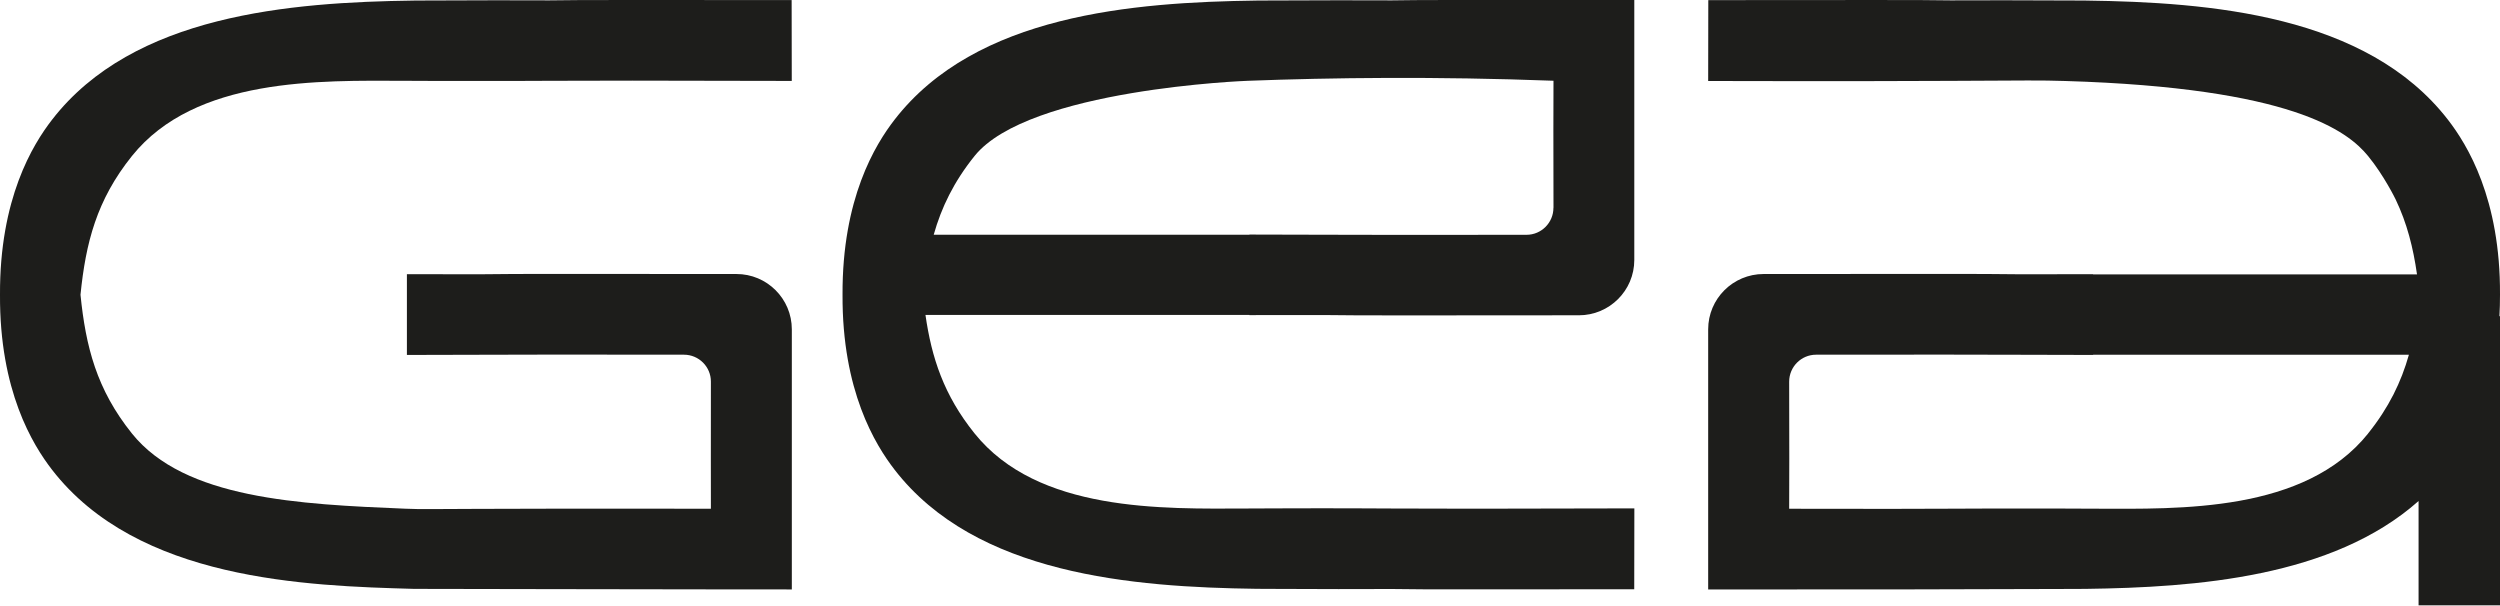
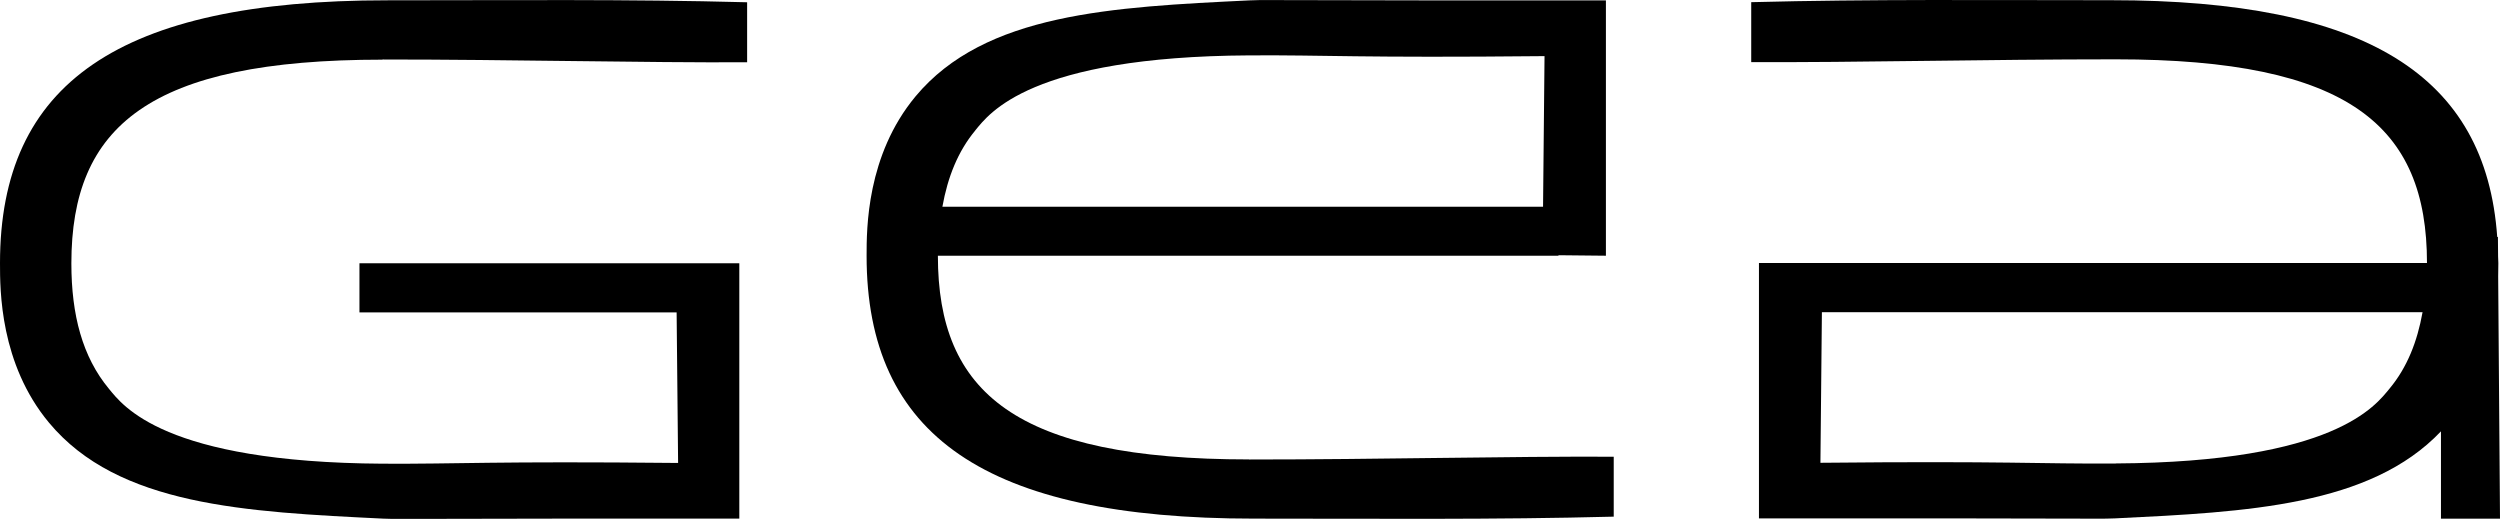
- <svg xmlns="http://www.w3.org/2000/svg" id="Capa_2" data-name="Capa 2" viewBox="0 0 400.34 96.94">
-   <defs>
-     <style>
-       .cls-1 {
-         fill: #1d1d1b;
-       }
-     </style>
-   </defs>
-   <g id="Capa_1-2" data-name="Capa 1">
-     <g>
-       <path class="cls-1" d="M64.85,12.94c.34,0,1.94.01,4.77.02,9.48.03,16.52-.01,18.33-.02,5.84-.03,16.75-.05,38.84.02,0-4.3-.02-8.65-.02-12.95C103.57.02,93.08-.04,87.95.06c-4.71-.02-11.45-.03-19.86.02-.9,0-1.66,0-1.79.01C46.49.36,21.35,2.34,8.33,19.18,5.23,23.18-.07,31.81,0,47.2c-.08,15.39,5.23,24.01,8.33,28.02,13.72,17.73,40.71,18.6,57.98,19.08.3,0,.08,0,21.65.04,3.22,0,22.74.04,25.91.04h0s12.93.01,12.93.01c0-3.87,0-7.74,0-11.61,0-.45,0-.9,0-1.35h0c0-8.2,0-16.4,0-24.6h0c0-1.33,0-2.67,0-4v-.09c0-4.9-3.98-8.87-8.88-8.86-.89,0-1.78,0-2.66,0-21.79-.01-32.53-.05-38.18.04-3.24,0-7.25-.02-11.92-.01v12.93c6.12,0,10.42-.03,11.92-.03,5.77-.03,15.39-.04,32.45-.01,2.38,0,4.32,1.94,4.31,4.32,0,9.85-.02,16.18,0,20.35-5.93-.01-14.91-.03-25.88-.01-20.61.03-19.97.13-23.1,0-16.94-.7-35.32-1.56-43.73-12.04-5.67-7.06-7.4-13.92-8.24-22.22.84-8.3,2.57-15.16,8.24-22.22,10.15-12.64,30.09-12.08,43.73-12.04Z" />
-       <path class="cls-1" d="M400.25,50.64c.06-1.11.09-2.25.09-3.44.08-15.39-5.23-24.01-8.33-28.02C378.98,2.34,353.85.36,334.03.09c-.14,0-.89,0-1.79-.01-8.4-.05-15.15-.04-19.86-.02-5.13-.1-15.62-.04-38.82-.04,0,4.3-.02,8.65-.02,12.95,8.75.03,22.2.05,38.84-.02,12.72-.06,14.06-.11,18.33.02,36.32,1.1,45.23,8.01,48.5,12.01,2.58,3.15,4.42,6.96,4.42,6.96,1.83,3.82,2.81,7.73,3.42,12h-51.87v-.03c-4.67,0-8.68,0-11.92.01-5.65-.09-16.38-.05-38.18-.04-.89,0-1.77,0-2.66,0-4.9,0-8.88,3.96-8.88,8.86v.09c0,1.34,0,2.67,0,4h0c0,8.2,0,16.4,0,24.6h0c0,.45,0,.9,0,1.35,0,3.87,0,7.74,0,11.61h12.93c10.99,0,26.13,0,45.77-.08.96,0,1.35,0,1.79-.01,17.64-.24,39.49-1.84,53.27-14.07v16.71h13.04v-46.3h-.09ZM379.22,69.42c-10.15,12.64-30.09,12.08-43.73,12.04-.34,0-1.94-.01-4.77-.02-9.48-.03-16.52.01-18.33.02-4.56.03-12.24.04-25.88.01.03-4.17.02-10.5,0-20.35,0-2.38,1.93-4.32,4.31-4.32,17.06-.03,26.68-.01,32.45.01,1.5,0,5.8.03,11.92.03v-.03h50.56c-1.23,4.36-3.2,8.45-6.54,12.61Z" />
-       <path class="cls-1" d="M248.79,0h0c-14.41,0-21.85-.02-25.91.06-4.71-.02-11.45-.03-19.86.02-.9,0-1.66,0-1.79.01-19.81.27-44.95,2.25-57.98,19.08-3.1,4-8.4,12.63-8.33,28.02-.08,15.39,5.23,24.01,8.33,28.02,13.02,16.84,38.16,18.81,57.98,19.08.14,0,.89,0,1.79.01,8.4.05,15.15.04,19.86.02,5.13.1,15.62.04,38.82.04,0-4.3.02-8.65.02-12.95-22.09.07-32.99.06-38.84.02-1.81-.01-8.85-.06-18.33-.02-2.83,0-4.43.02-4.77.02-13.64.05-33.59.61-43.73-12.04-4.91-6.12-6.86-12.08-7.85-18.96h51.87v.03c4.67,0,8.68,0,11.92-.01,5.65.09,16.38.05,38.18.04.89,0,1.77,0,2.66,0,4.9,0,8.88-3.96,8.88-8.86v-.09c0-1.34,0-2.67,0-4h0c0-8.2,0-16.4,0-24.6h0c0-.45,0-.9,0-1.35,0-3.87,0-7.74,0-11.61h-12.93ZM248.76,33.28c0,2.38-1.93,4.32-4.31,4.32-17.06.03-26.68.01-32.45-.01-1.5,0-5.8-.03-11.92-.03v.03h-50.56c1.23-4.36,3.2-8.45,6.54-12.61,8.64-10.76,43.73-12.04,43.73-12.04,13.47-.51,30-.72,48.98-.01-.03,4.17-.02,10.5,0,20.35Z" />
-     </g>
-   </g>
+ <svg xmlns="http://www.w3.org/2000/svg" width="8725" height="1812" viewBox="0 0 8725 1812" fill="none">
+   <path d="M1334.79 207.643C1790.84 207.643 2241.42 219.104 2607.47 217.385V7.92C2190.82 -3.255 1785.38 1.043 1351.46 1.043C414.528 1.043 3.7703e-06 291.314 3.7703e-06 918.563C3.7703e-06 1012.55 -0.303 1269.3 170.902 1475.04C412.407 1765.31 856.328 1786.51 1337.22 1810.01C1380.25 1812.01 1366 1810.58 1934.77 1810.01C2206.88 1810.01 2430.2 1810.01 2580.2 1810.01V1090.2V918.85H1254.49V1090.2H2361.42C2363.24 1265.28 2364.75 1440.65 2366.57 1615.73C1712.96 1609.14 1603.27 1619.74 1336.01 1618.31C569.977 1613.72 428.164 1414.86 379.984 1356.69C287.867 1245.51 249.081 1099.66 249.081 919.136C249.081 440.891 519.979 208.216 1335.1 208.216L1334.79 207.643Z" fill="black" />
+   <path d="M8725 1810.55L8718.64 964.376C8718.94 946.61 8719.24 930.563 8719.24 918.242C8719.24 910.219 8718.33 903.055 8718.33 895.032L8717.73 826.834H8715.3C8675.61 263.198 8257.75 0.722 7367.78 0.722C6933.86 0.722 6528.12 -3.29 6111.77 7.599V216.778C6477.82 218.497 6928.41 207.035 7384.15 207.035C8199.26 207.035 8470.16 439.71 8470.16 917.955H6138.74V1809.11C6288.74 1809.11 6512.06 1809.11 6784.17 1809.11C7352.94 1809.69 7338.39 1811.12 7381.72 1809.11C7844.13 1786.76 8271.99 1765.27 8518.95 1505.37V1810.26H8724.7L8725 1810.55ZM7383.84 1617.7C7116.58 1619.42 7006.89 1608.53 6353.28 1615.12C6355.1 1440.04 6356.61 1264.68 6358.43 1089.6H8454.71C8436.22 1192.75 8400.77 1282.44 8339.86 1355.8C8291.68 1413.97 8149.87 1613.12 7383.84 1617.41V1617.7Z" fill="black" />
+   <path d="M4359.23 1603.38C3544.11 1603.38 3273.21 1370.7 3273.21 892.459H5439.18V890.739C5494.33 891.313 5549.48 891.886 5604.63 892.459V1.301C5454.64 1.301 5231.31 1.301 4959.2 1.301C4390.44 0.727 4404.98 -0.705 4361.65 1.301C3881.07 24.511 3437.15 46.002 3195.34 336.273C3024.13 542.013 3024.43 798.758 3024.43 892.745C3024.43 1519.99 3438.96 1809.98 4375.89 1809.98C4809.82 1809.98 5215.56 1813.99 5631.9 1803.1V1593.92C5265.86 1592.2 4815.27 1603.67 4359.53 1603.67L4359.23 1603.38ZM3403.81 454.903C3451.99 396.734 3593.81 197.585 4359.83 193.286C4627.1 191.567 4736.79 202.456 5390.4 195.865C5388.58 370.945 5387.07 546.311 5385.25 721.391H3288.97C3307.45 618.234 3342.91 528.545 3403.81 455.19V454.903Z" fill="black" />
</svg>
